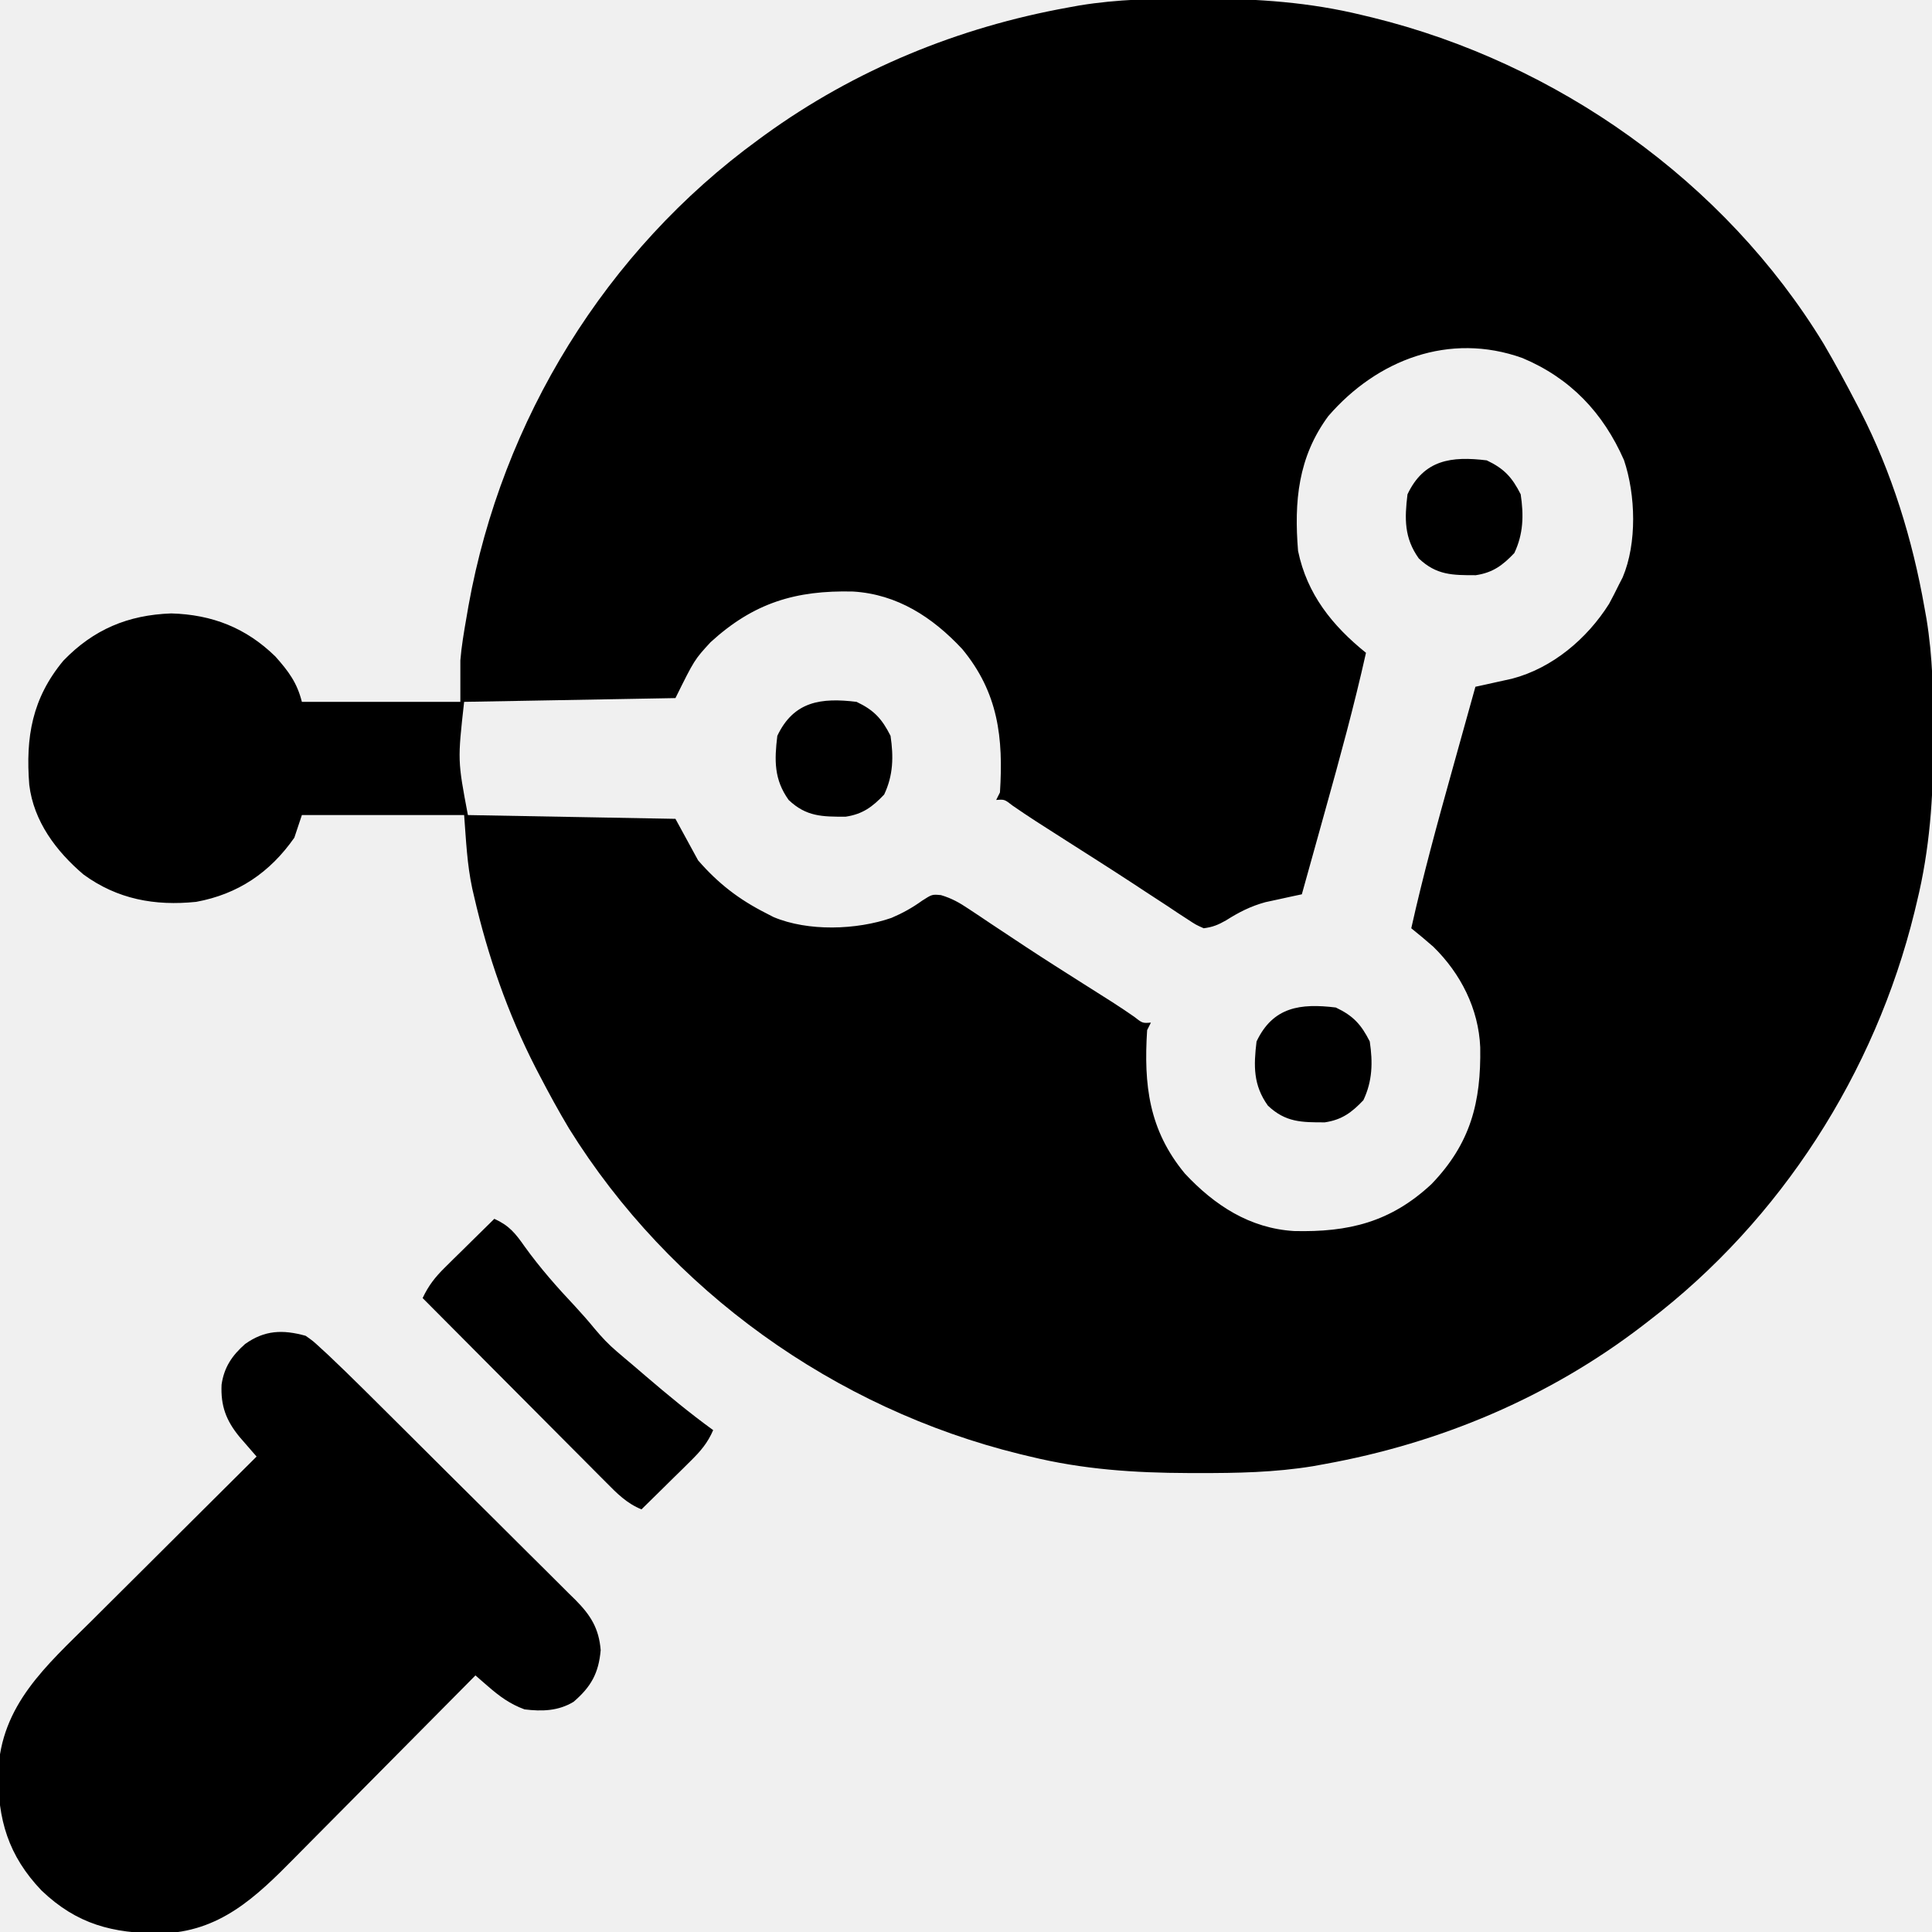
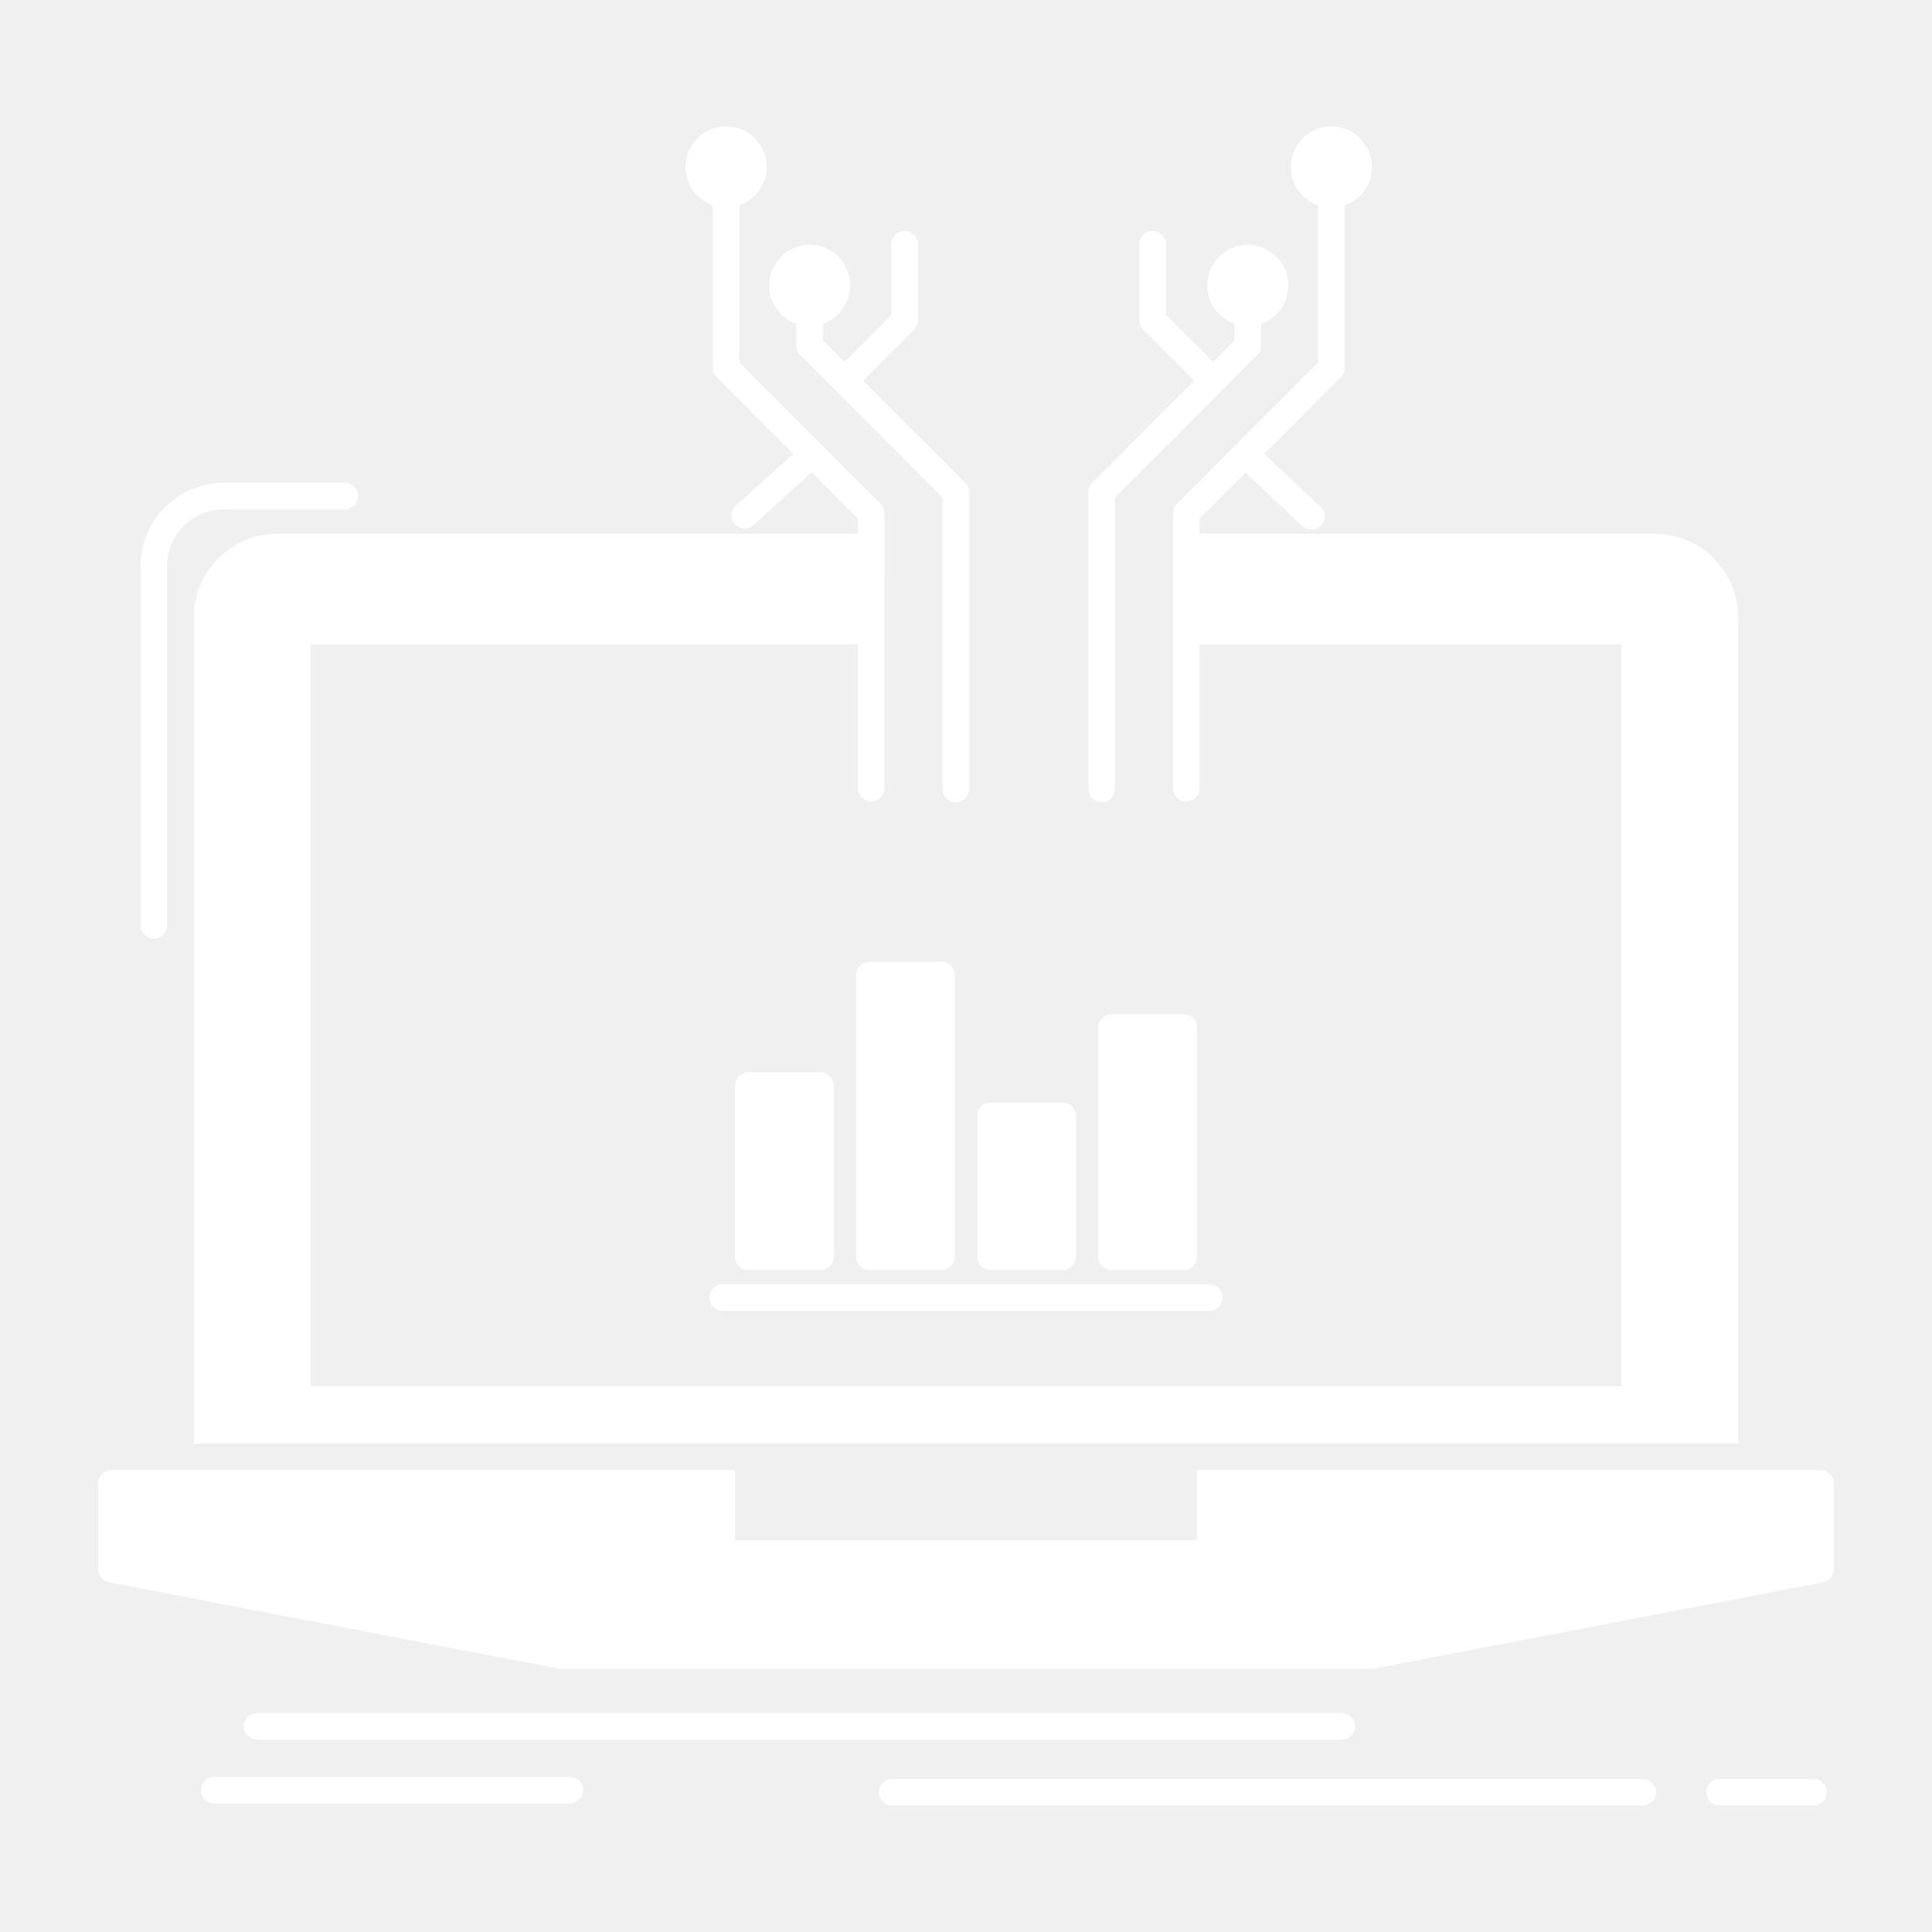
- <svg xmlns="http://www.w3.org/2000/svg" version="1.1" width="512" height="512">
-   <path d="M0 0 C0.88 0.001 1.761 0.001 2.668 0.002 C16.978 0.042 30.675 0.962 44.625 4.375 C45.521 4.589 46.417 4.804 47.341 5.024 C96.207 17.035 140.64 48.339 166.928 91.515 C169.981 96.72 172.844 102.02 175.625 107.375 C176.122 108.328 176.122 108.328 176.629 109.3 C184.984 125.565 190.472 143.389 193.625 161.375 C193.802 162.354 193.978 163.334 194.16 164.343 C195.813 174.487 196.024 184.491 196 194.75 C195.999 196.071 195.999 196.071 195.998 197.418 C195.958 211.728 195.038 225.425 191.625 239.375 C191.304 240.719 191.304 240.719 190.976 242.091 C180.498 284.717 155.581 323.673 120.625 350.375 C120.051 350.819 119.478 351.263 118.887 351.721 C94.126 370.715 65.248 382.845 34.625 388.375 C33.606 388.56 32.587 388.746 31.537 388.937 C21.436 390.584 11.457 390.774 1.25 390.75 C0.37 390.749 -0.511 390.749 -1.418 390.748 C-15.728 390.708 -29.425 389.788 -43.375 386.375 C-44.271 386.161 -45.167 385.946 -46.091 385.726 C-95.14 373.67 -138.835 342.445 -165.563 299.464 C-168.328 294.852 -170.894 290.144 -173.375 285.375 C-173.897 284.372 -173.897 284.372 -174.43 283.349 C-181.821 268.921 -187.122 253.669 -190.75 237.875 C-190.906 237.207 -191.061 236.538 -191.222 235.85 C-192.615 229.301 -192.849 223.218 -193.375 216.375 C-207.565 216.375 -221.755 216.375 -236.375 216.375 C-237.365 219.345 -237.365 219.345 -238.375 222.375 C-244.83 231.603 -253.304 237.339 -264.375 239.375 C-275.324 240.504 -285.26 238.694 -294.25 232.125 C-301.504 225.946 -307.445 218.05 -308.619 208.363 C-309.616 195.735 -307.874 185.438 -299.562 175.438 C-291.577 167.183 -282.478 163.349 -271 162.938 C-260.145 163.244 -251.156 166.763 -243.375 174.375 C-239.922 178.273 -237.65 181.276 -236.375 186.375 C-222.515 186.375 -208.655 186.375 -194.375 186.375 C-194.375 182.745 -194.375 179.115 -194.375 175.375 C-194.212 173.507 -194.005 171.641 -193.711 169.789 C-193.562 168.85 -193.413 167.91 -193.259 166.942 C-193.091 165.971 -192.923 165 -192.75 164 C-192.572 162.963 -192.394 161.925 -192.21 160.857 C-183.35 111.665 -155.865 66.842 -115.375 37.375 C-114.812 36.962 -114.248 36.549 -113.667 36.123 C-89.738 18.802 -62.372 7.612 -33.375 2.375 C-31.846 2.097 -31.846 2.097 -30.287 1.813 C-20.186 0.166 -10.207 -0.024 0 0 Z M35.641 110.645 C27.618 121.513 26.552 133.295 27.625 146.375 C29.99 157.835 36.704 166.198 45.625 173.375 C42.502 187.359 38.731 201.14 34.875 214.938 C34.267 217.124 33.659 219.311 33.051 221.498 C31.579 226.791 30.104 232.084 28.625 237.375 C27.745 237.561 26.866 237.747 25.959 237.939 C24.798 238.194 23.637 238.448 22.441 238.711 C20.72 239.083 20.72 239.083 18.963 239.462 C15.053 240.531 11.932 242.133 8.527 244.289 C6.449 245.475 5.001 246.064 2.625 246.375 C0.548 245.457 0.548 245.457 -1.699 243.973 C-2.551 243.419 -3.403 242.866 -4.281 242.296 C-5.658 241.376 -5.658 241.376 -7.062 240.438 C-9.035 239.149 -11.008 237.862 -12.98 236.574 C-14.017 235.891 -15.054 235.209 -16.123 234.505 C-19.459 232.32 -22.813 230.164 -26.176 228.02 C-26.737 227.662 -27.298 227.304 -27.875 226.936 C-29.542 225.874 -31.208 224.812 -32.875 223.75 C-34.949 222.426 -37.022 221.1 -39.094 219.773 C-40.019 219.181 -40.945 218.589 -41.898 217.979 C-43.945 216.654 -45.961 215.297 -47.969 213.914 C-50.18 212.195 -50.18 212.195 -52.375 212.375 C-52.045 211.715 -51.715 211.055 -51.375 210.375 C-50.454 195.895 -51.809 183.937 -61.375 172.375 C-69.24 163.943 -78.596 157.845 -90.316 157.137 C-105.506 156.771 -116.648 160.122 -128.062 170.562 C-132.342 175.212 -132.342 175.212 -137.375 185.375 C-155.855 185.705 -174.335 186.035 -193.375 186.375 C-195.112 201.903 -195.112 201.903 -192.375 216.375 C-174.225 216.705 -156.075 217.035 -137.375 217.375 C-134.405 222.82 -134.405 222.82 -131.375 228.375 C-126.057 234.491 -120.595 238.714 -113.375 242.375 C-112.714 242.717 -112.052 243.058 -111.371 243.41 C-102.21 247.265 -89.388 246.835 -80.125 243.625 C-77.171 242.365 -74.601 240.938 -72 239.062 C-69.375 237.375 -69.375 237.375 -67.008 237.589 C-64.132 238.448 -62.12 239.593 -59.629 241.262 C-58.265 242.165 -58.265 242.165 -56.873 243.087 C-55.904 243.739 -54.936 244.391 -53.938 245.062 C-51.878 246.428 -49.818 247.793 -47.758 249.156 C-46.705 249.855 -45.652 250.554 -44.567 251.273 C-39.52 254.596 -34.418 257.831 -29.312 261.062 C-27.53 262.191 -25.747 263.32 -23.965 264.449 C-23.169 264.952 -22.374 265.456 -21.554 265.974 C-19.637 267.207 -17.755 268.476 -15.879 269.77 C-13.59 271.555 -13.59 271.555 -11.375 271.375 C-11.705 272.035 -12.035 272.695 -12.375 273.375 C-13.296 287.855 -11.941 299.813 -2.375 311.375 C5.49 319.807 14.846 325.905 26.566 326.613 C41.026 326.961 52.155 324.276 63.008 314.152 C73.37 303.362 76.139 292.472 75.902 277.938 C75.482 267.739 70.735 258.365 63.461 251.262 C61.552 249.579 59.607 247.97 57.625 246.375 C60.748 232.391 64.519 218.61 68.375 204.812 C68.983 202.626 69.591 200.439 70.199 198.252 C71.671 192.959 73.146 187.666 74.625 182.375 C75.509 182.183 76.393 181.991 77.304 181.793 C78.468 181.534 79.632 181.275 80.832 181.008 C81.984 180.754 83.136 180.5 84.323 180.239 C95.007 177.444 104.241 169.64 110.062 160.375 C110.95 158.726 111.807 157.06 112.625 155.375 C112.964 154.715 113.303 154.055 113.652 153.375 C117.487 144.326 117.099 131.506 114 122.312 C108.478 109.755 99.8 100.594 87.07 95.25 C67.741 88.333 48.586 95.685 35.641 110.645 Z " fill="#000000" transform="translate(316.375,-0.375)" />
-   <path d="M0 0 C1.964 1.385 1.964 1.385 3.852 3.129 C4.889 4.079 4.889 4.079 5.946 5.048 C9.035 7.983 12.099 10.936 15.119 13.942 C16.11 14.924 16.11 14.924 17.122 15.925 C19.28 18.063 21.433 20.205 23.586 22.348 C24.326 23.084 25.067 23.82 25.83 24.579 C29.738 28.467 33.643 32.358 37.546 36.251 C41.573 40.267 45.611 44.27 49.652 48.272 C52.766 51.359 55.871 54.456 58.973 57.555 C60.459 59.035 61.948 60.513 63.44 61.986 C65.522 64.044 67.591 66.114 69.658 68.188 C70.274 68.791 70.89 69.394 71.525 70.016 C75.499 74.039 77.715 77.495 78.188 83.309 C77.651 89.403 75.649 93.008 71 97 C66.963 99.443 62.619 99.575 58 99 C54.131 97.579 51.39 95.554 48.316 92.883 C47.693 92.343 47.07 91.803 46.428 91.247 C45.957 90.835 45.486 90.424 45 90 C44.271 90.738 43.541 91.477 42.789 92.237 C35.887 99.222 28.973 106.195 22.049 113.158 C18.49 116.738 14.935 120.321 11.389 123.913 C7.962 127.384 4.524 130.845 1.08 134.3 C-0.227 135.614 -1.531 136.932 -2.831 138.254 C-13.187 148.776 -22.838 158.067 -38.457 158.381 C-51.149 158.35 -60.563 156.009 -70 147 C-78.809 137.773 -81.626 128.15 -81.471 115.635 C-80.767 97.859 -68.72 87.421 -56.848 75.652 C-55.579 74.388 -54.311 73.123 -53.044 71.857 C-49.732 68.553 -46.415 65.255 -43.096 61.959 C-39.701 58.584 -36.31 55.203 -32.92 51.822 C-26.286 45.209 -19.645 38.603 -13 32 C-13.411 31.529 -13.823 31.058 -14.247 30.572 C-14.787 29.949 -15.326 29.326 -15.883 28.684 C-16.685 27.76 -16.685 27.76 -17.504 26.818 C-21.102 22.445 -22.537 18.535 -22.281 12.949 C-21.613 8.315 -19.485 5.22 -16.062 2.188 C-10.878 -1.516 -6.071 -1.684 0 0 Z " fill="#000000" transform="translate(81,354)" />
-   <path d="M0 0 C3.945 1.787 5.558 3.809 8.062 7.375 C12.143 13.045 16.635 18.13 21.422 23.211 C23.225 25.162 24.931 27.101 26.609 29.152 C28.499 31.404 30.272 33.299 32.5 35.188 C33.521 36.058 33.521 36.058 34.562 36.945 C35.367 37.623 36.171 38.301 37 39 C38.042 39.893 39.084 40.786 40.125 41.68 C45.945 46.66 51.796 51.499 58 56 C56.543 59.363 54.689 61.545 52.086 64.109 C50.945 65.241 50.945 65.241 49.781 66.395 C48.987 67.172 48.193 67.949 47.375 68.75 C46.573 69.543 45.771 70.336 44.945 71.152 C42.968 73.106 40.986 75.055 39 77 C35.106 75.416 32.488 72.758 29.589 69.816 C29.062 69.289 28.534 68.762 27.991 68.219 C26.255 66.481 24.526 64.737 22.797 62.992 C21.592 61.784 20.387 60.576 19.182 59.369 C16.015 56.194 12.853 53.013 9.693 49.83 C6.466 46.582 3.233 43.34 0 40.098 C-6.339 33.737 -12.671 27.371 -19 21 C-17.424 17.675 -15.718 15.484 -13.086 12.891 C-12.325 12.137 -11.565 11.382 -10.781 10.605 C-9.987 9.828 -9.193 9.051 -8.375 8.25 C-7.573 7.457 -6.771 6.664 -5.945 5.848 C-3.968 3.894 -1.986 1.945 0 0 Z " fill="#000000" transform="translate(131,323)" />
-   <path d="M0 0 C4.616 2.186 6.729 4.496 9 9 C9.829 14.548 9.724 19.471 7.312 24.562 C4.211 27.832 1.616 29.759 -2.902 30.434 C-9.051 30.442 -13.313 30.447 -18 26 C-21.889 20.559 -21.79 15.481 -21 9 C-16.639 -0.206 -9.349 -1.14 0 0 Z " fill="#000000" transform="translate(354,267)" />
-   <path d="M0 0 C4.616 2.186 6.729 4.496 9 9 C9.829 14.548 9.724 19.471 7.312 24.562 C4.211 27.832 1.616 29.759 -2.902 30.434 C-9.051 30.442 -13.313 30.447 -18 26 C-21.889 20.559 -21.79 15.481 -21 9 C-16.639 -0.206 -9.349 -1.14 0 0 Z " fill="#000000" transform="translate(227,186)" />
-   <path d="M0 0 C4.616 2.186 6.729 4.496 9 9 C9.829 14.548 9.724 19.471 7.312 24.562 C4.211 27.832 1.616 29.759 -2.902 30.434 C-9.051 30.442 -13.313 30.447 -18 26 C-21.889 20.559 -21.79 15.481 -21 9 C-16.639 -0.206 -9.349 -1.14 0 0 Z " fill="#000000" transform="translate(394,122)" />
+ <svg xmlns="http://www.w3.org/2000/svg" fill="#ffffff" viewBox="0 0 512 512" version="1.1" xml:space="preserve">
+   <g id="SVGRepo_bgCarrier" stroke-width="0" />
+   <g id="SVGRepo_tracerCarrier" stroke-linecap="round" stroke-linejoin="round" />
+   <g id="SVGRepo_iconCarrier">
+     <g id="_x37_47_x2C__Analysis_x2C__analytical_x2C__management_x2C__online_x2C__platform">
+       <g>
+         <path d="M44.261,245.238c0,1.947-1.574,3.521-3.52,3.521 c-1.932,0-3.506-1.573-3.506-3.521v-95.164c0-6.097,2.49-11.621,6.482-15.629c4.036-4.006,9.56-6.496,15.626-6.496h32 c1.946,0,3.52,1.574,3.52,3.521c0,1.918-1.574,3.521-3.52,3.521h-32c-4.134,0-7.912,1.688-10.646,4.407 c-2.734,2.748-4.436,6.526-4.436,10.677V245.238z M198.314,284.191h19.132c1.946,0,3.52,1.574,3.52,3.521v45.334 c0,1.947-1.574,3.521-3.52,3.521h-19.132c-1.932,0-3.522-1.574-3.522-3.521v-45.334 C194.792,285.766,196.382,284.191,198.314,284.191z M230.398,254.883h19.118c1.932,0,3.52,1.574,3.52,3.521v74.644 c0,1.947-1.588,3.521-3.52,3.521h-19.118c-1.946,0-3.521-1.574-3.521-3.521v-74.644 C226.878,256.457,228.452,254.883,230.398,254.883z M262.468,292.205H281.6c1.933,0,3.522,1.574,3.522,3.52v37.322 c0,1.947-1.59,3.521-3.522,3.521h-19.132c-1.932,0-3.52-1.574-3.52-3.521v-37.322 C258.948,293.779,260.536,292.205,262.468,292.205z M294.552,268.766h19.118c1.947,0,3.521,1.573,3.521,3.52v60.762 c0,1.947-1.574,3.521-3.521,3.521h-19.118c-1.932,0-3.521-1.574-3.521-3.521v-60.762 C291.031,270.339,292.62,268.766,294.552,268.766z M320.468,340.347c1.946,0,3.521,1.573,3.521,3.52 c0,1.918-1.574,3.521-3.521,3.521H191.53c-1.946,0-3.52-1.603-3.52-3.521c0-1.946,1.574-3.52,3.52-3.52H320.468z M214.556,64.868 c2.976,0,5.667,1.202,7.612,3.147l0.23,0.259c1.804,1.917,2.92,4.522,2.92,7.355c0,2.976-1.202,5.667-3.15,7.614 c-1.144,1.145-2.532,2.031-4.092,2.576v4.378l5.71,5.724l12.464-12.479V64.727c0-1.948,1.574-3.522,3.521-3.522 c1.946,0,3.52,1.574,3.52,3.522v20.147c0,1.06-0.472,2.004-1.216,2.662l-13.324,13.338l27.032,27.075 c0.674,0.687,1.016,1.574,1.016,2.461l0.014,78.651c0,1.946-1.574,3.521-3.506,3.521c-1.946,0-3.52-1.574-3.52-3.521v-77.192 c-12.508-12.535-25.014-25.043-37.521-37.579c-0.744-0.628-1.216-1.603-1.216-2.66v-5.81c-1.56-0.545-2.948-1.432-4.078-2.576 l-0.23-0.258c-1.818-1.918-2.92-4.494-2.92-7.356c0-2.948,1.202-5.638,3.15-7.584C208.904,66.07,211.594,64.868,214.556,64.868z M323.088,68.016c1.945-1.945,4.636-3.147,7.598-3.147c2.82,0,5.41,1.116,7.342,2.92l0.258,0.258 c1.946,1.917,3.148,4.636,3.148,7.584c0,2.976-1.202,5.667-3.148,7.614c-1.146,1.145-2.533,2.031-4.08,2.546v5.84 c0,1.058-0.471,2.032-1.215,2.66c-12.508,12.536-25.015,25.044-37.522,37.579v77.192c0,1.946-1.574,3.521-3.521,3.521 c-1.945,0-3.52-1.574-3.52-3.521V130.41c0.028-0.887,0.356-1.774,1.03-2.461l27.046-27.075l-13.336-13.338 c-0.746-0.658-1.204-1.603-1.204-2.662V64.727c0-1.948,1.575-3.522,3.521-3.522c1.933,0,3.507,1.574,3.507,3.522v18.717 l12.463,12.479l5.711-5.724V85.82c-1.561-0.545-2.934-1.432-4.078-2.576c-1.946-1.947-3.148-4.639-3.148-7.614 c0-2.833,1.116-5.438,2.918-7.355L323.088,68.016z M68.103,461.012c-1.948,0-3.521-1.602-3.521-3.52 c0-1.946,1.574-3.521,3.521-3.521h287.455c1.932,0,3.521,1.574,3.521,3.521c0,1.918-1.589,3.52-3.521,3.52H68.103z M236.422,478.5 c-1.932,0-3.52-1.603-3.52-3.521c0-1.946,1.588-3.52,3.52-3.52h198.917c1.946,0,3.521,1.573,3.521,3.52 c0,1.918-1.574,3.521-3.521,3.521H236.422z M455.703,478.5c-1.933,0-3.521-1.603-3.521-3.521c0-1.946,1.588-3.52,3.521-3.52 h24.871c1.933,0,3.507,1.573,3.507,3.52c0,1.918-1.574,3.521-3.507,3.521H455.703z M56.783,477.956 c-1.946,0-3.522-1.574-3.522-3.521s1.576-3.52,3.522-3.52h94.248c1.948,0,3.522,1.573,3.522,3.52s-1.574,3.521-3.522,3.521H56.783 z M194.809,396.614v11.536h122.383v-11.536v-7.04h143.447h21.838h0.086c1.904,0.059,3.437,1.632,3.437,3.52v22.782 c0,1.776-1.347,3.264-3.092,3.492l-119.006,22.868l-0.659,0.058H148.757l-0.888-0.114L28.863,419.312 c-1.69-0.315-2.862-1.804-2.862-3.436v-22.782c0-1.918,1.574-3.52,3.52-3.52h7.054h14.77h143.463V396.614z M73.469,141.458 h153.867v-4.064L215.1,125.145c-5.124,4.693-15.312,13.939-15.355,13.967c-1.416,1.316-3.648,1.202-4.936-0.199 c-1.318-1.432-1.218-3.664,0.214-4.952c0.042-0.028,10.46-9.302,15.212-13.683l-20.106-20.119 c-0.758-0.658-1.216-1.603-1.216-2.662V54.422c-1.546-0.543-2.948-1.432-4.08-2.576c-1.96-1.945-3.162-4.636-3.162-7.584 c0-2.978,1.202-5.668,3.148-7.613l0.258-0.23c1.946-1.83,4.522-2.918,7.356-2.918c2.976,0,5.652,1.202,7.598,3.148l0.23,0.229 c1.816,1.947,2.918,4.521,2.918,7.385c0,2.948-1.202,5.639-3.148,7.584c-1.13,1.145-2.532,2.033-4.078,2.576v41.614 c12.464,12.508,24.93,24.958,37.394,37.466c0.672,0.658,1.016,1.574,1.016,2.462l0.014,72.925c0,1.918-1.588,3.521-3.52,3.521 c-1.932,0-3.521-1.603-3.521-3.521v-38.123H82.283v196.57h347.418v-196.57H317.906v38.123c0,1.918-1.574,3.521-3.521,3.521 c-1.932,0-3.506-1.603-3.506-3.521v-72.925c0.015-0.888,0.358-1.804,1.017-2.462c12.479-12.508,24.93-24.958,37.407-37.466V54.422 c-1.546-0.543-2.948-1.432-4.093-2.576c-1.932-1.945-3.147-4.636-3.147-7.584c0-2.863,1.116-5.438,2.918-7.385l0.229-0.229 c1.947-1.946,4.637-3.148,7.613-3.148c2.947,0,5.653,1.202,7.6,3.148c1.932,1.945,3.147,4.636,3.147,7.613 c0,2.948-1.216,5.639-3.147,7.584c-1.131,1.145-2.534,2.033-4.078,2.576v43.074c0,1.06-0.488,2.004-1.232,2.662l-20.092,20.119 c4.639,4.438,14.854,13.969,14.884,13.996c1.431,1.318,1.517,3.521,0.229,4.952c-1.316,1.433-3.521,1.519-4.952,0.229 c-0.027-0.058-10.074-9.445-15.096-14.254l-12.18,12.192v4.064h120.608c6.097,0,11.62,2.489,15.628,6.497 c4.007,4.037,6.496,9.561,6.496,15.627v218.98H51.345v-218.98c0-6.066,2.49-11.59,6.496-15.598 C61.863,143.947,67.387,141.458,73.469,141.458z" style="fill-rule:evenodd;clip-rule:evenodd;" />
+       </g>
+     </g>
+     <g id="Layer_1" />
+   </g>
</svg>
